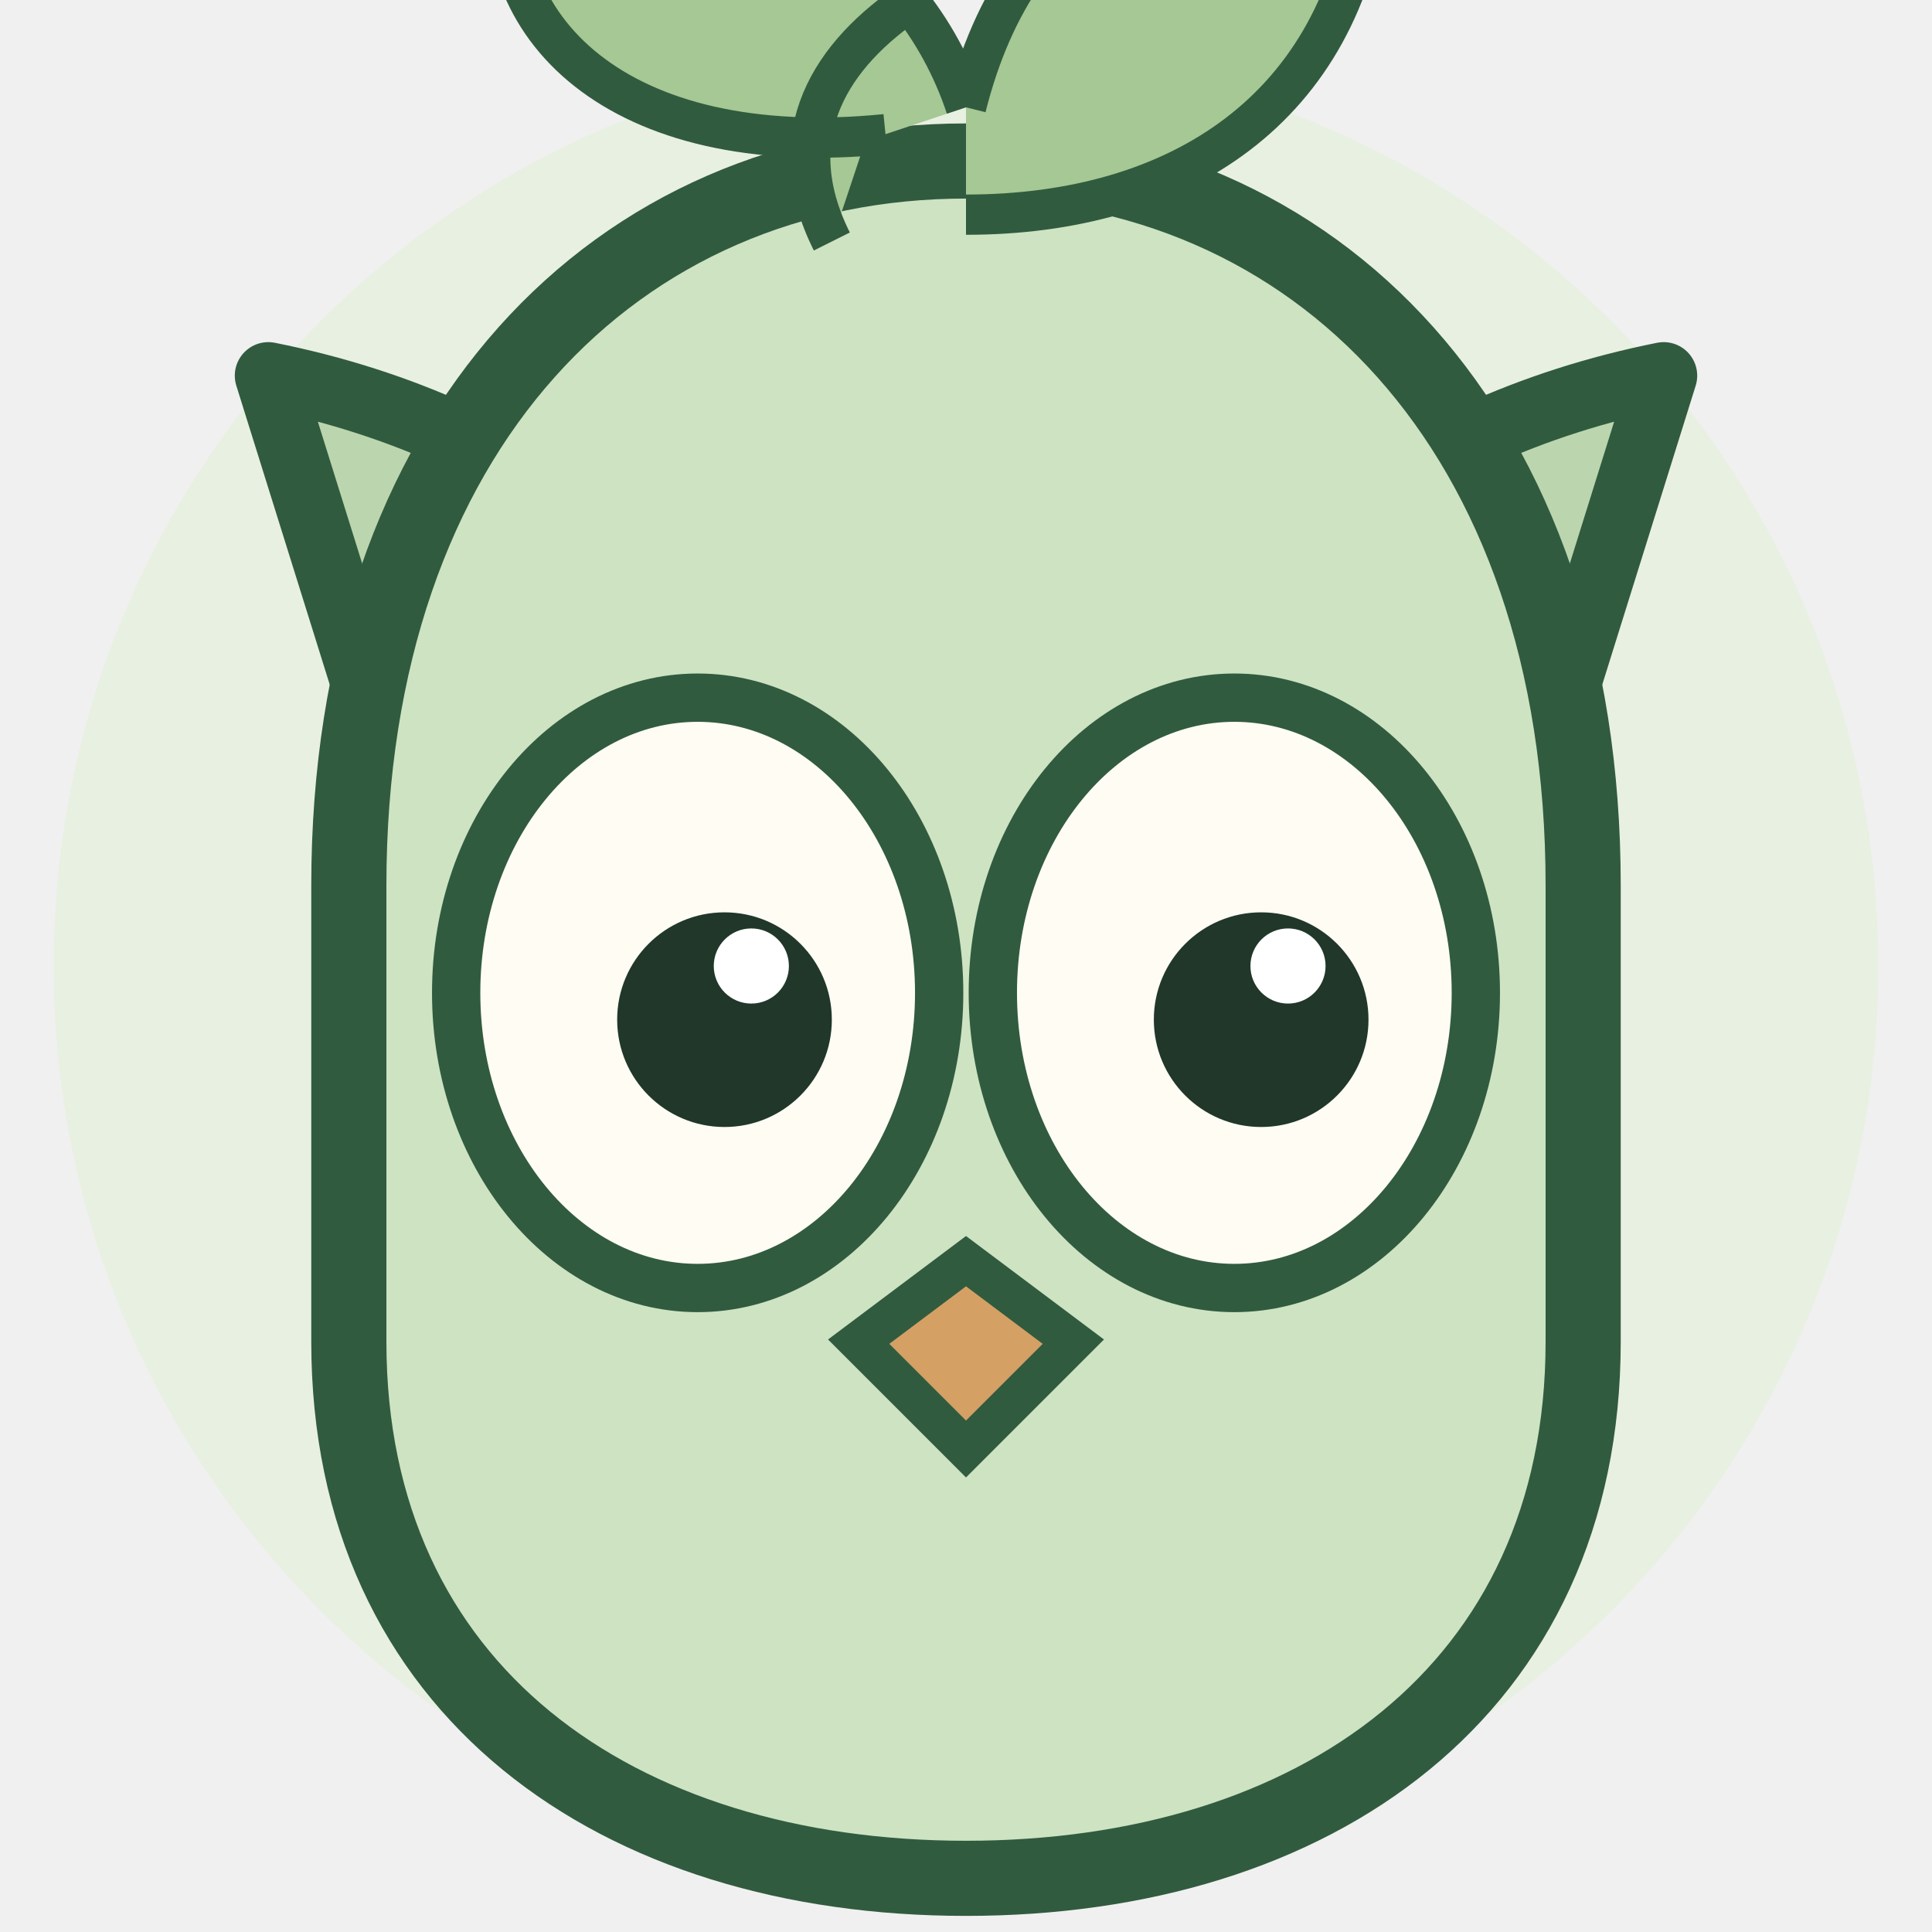
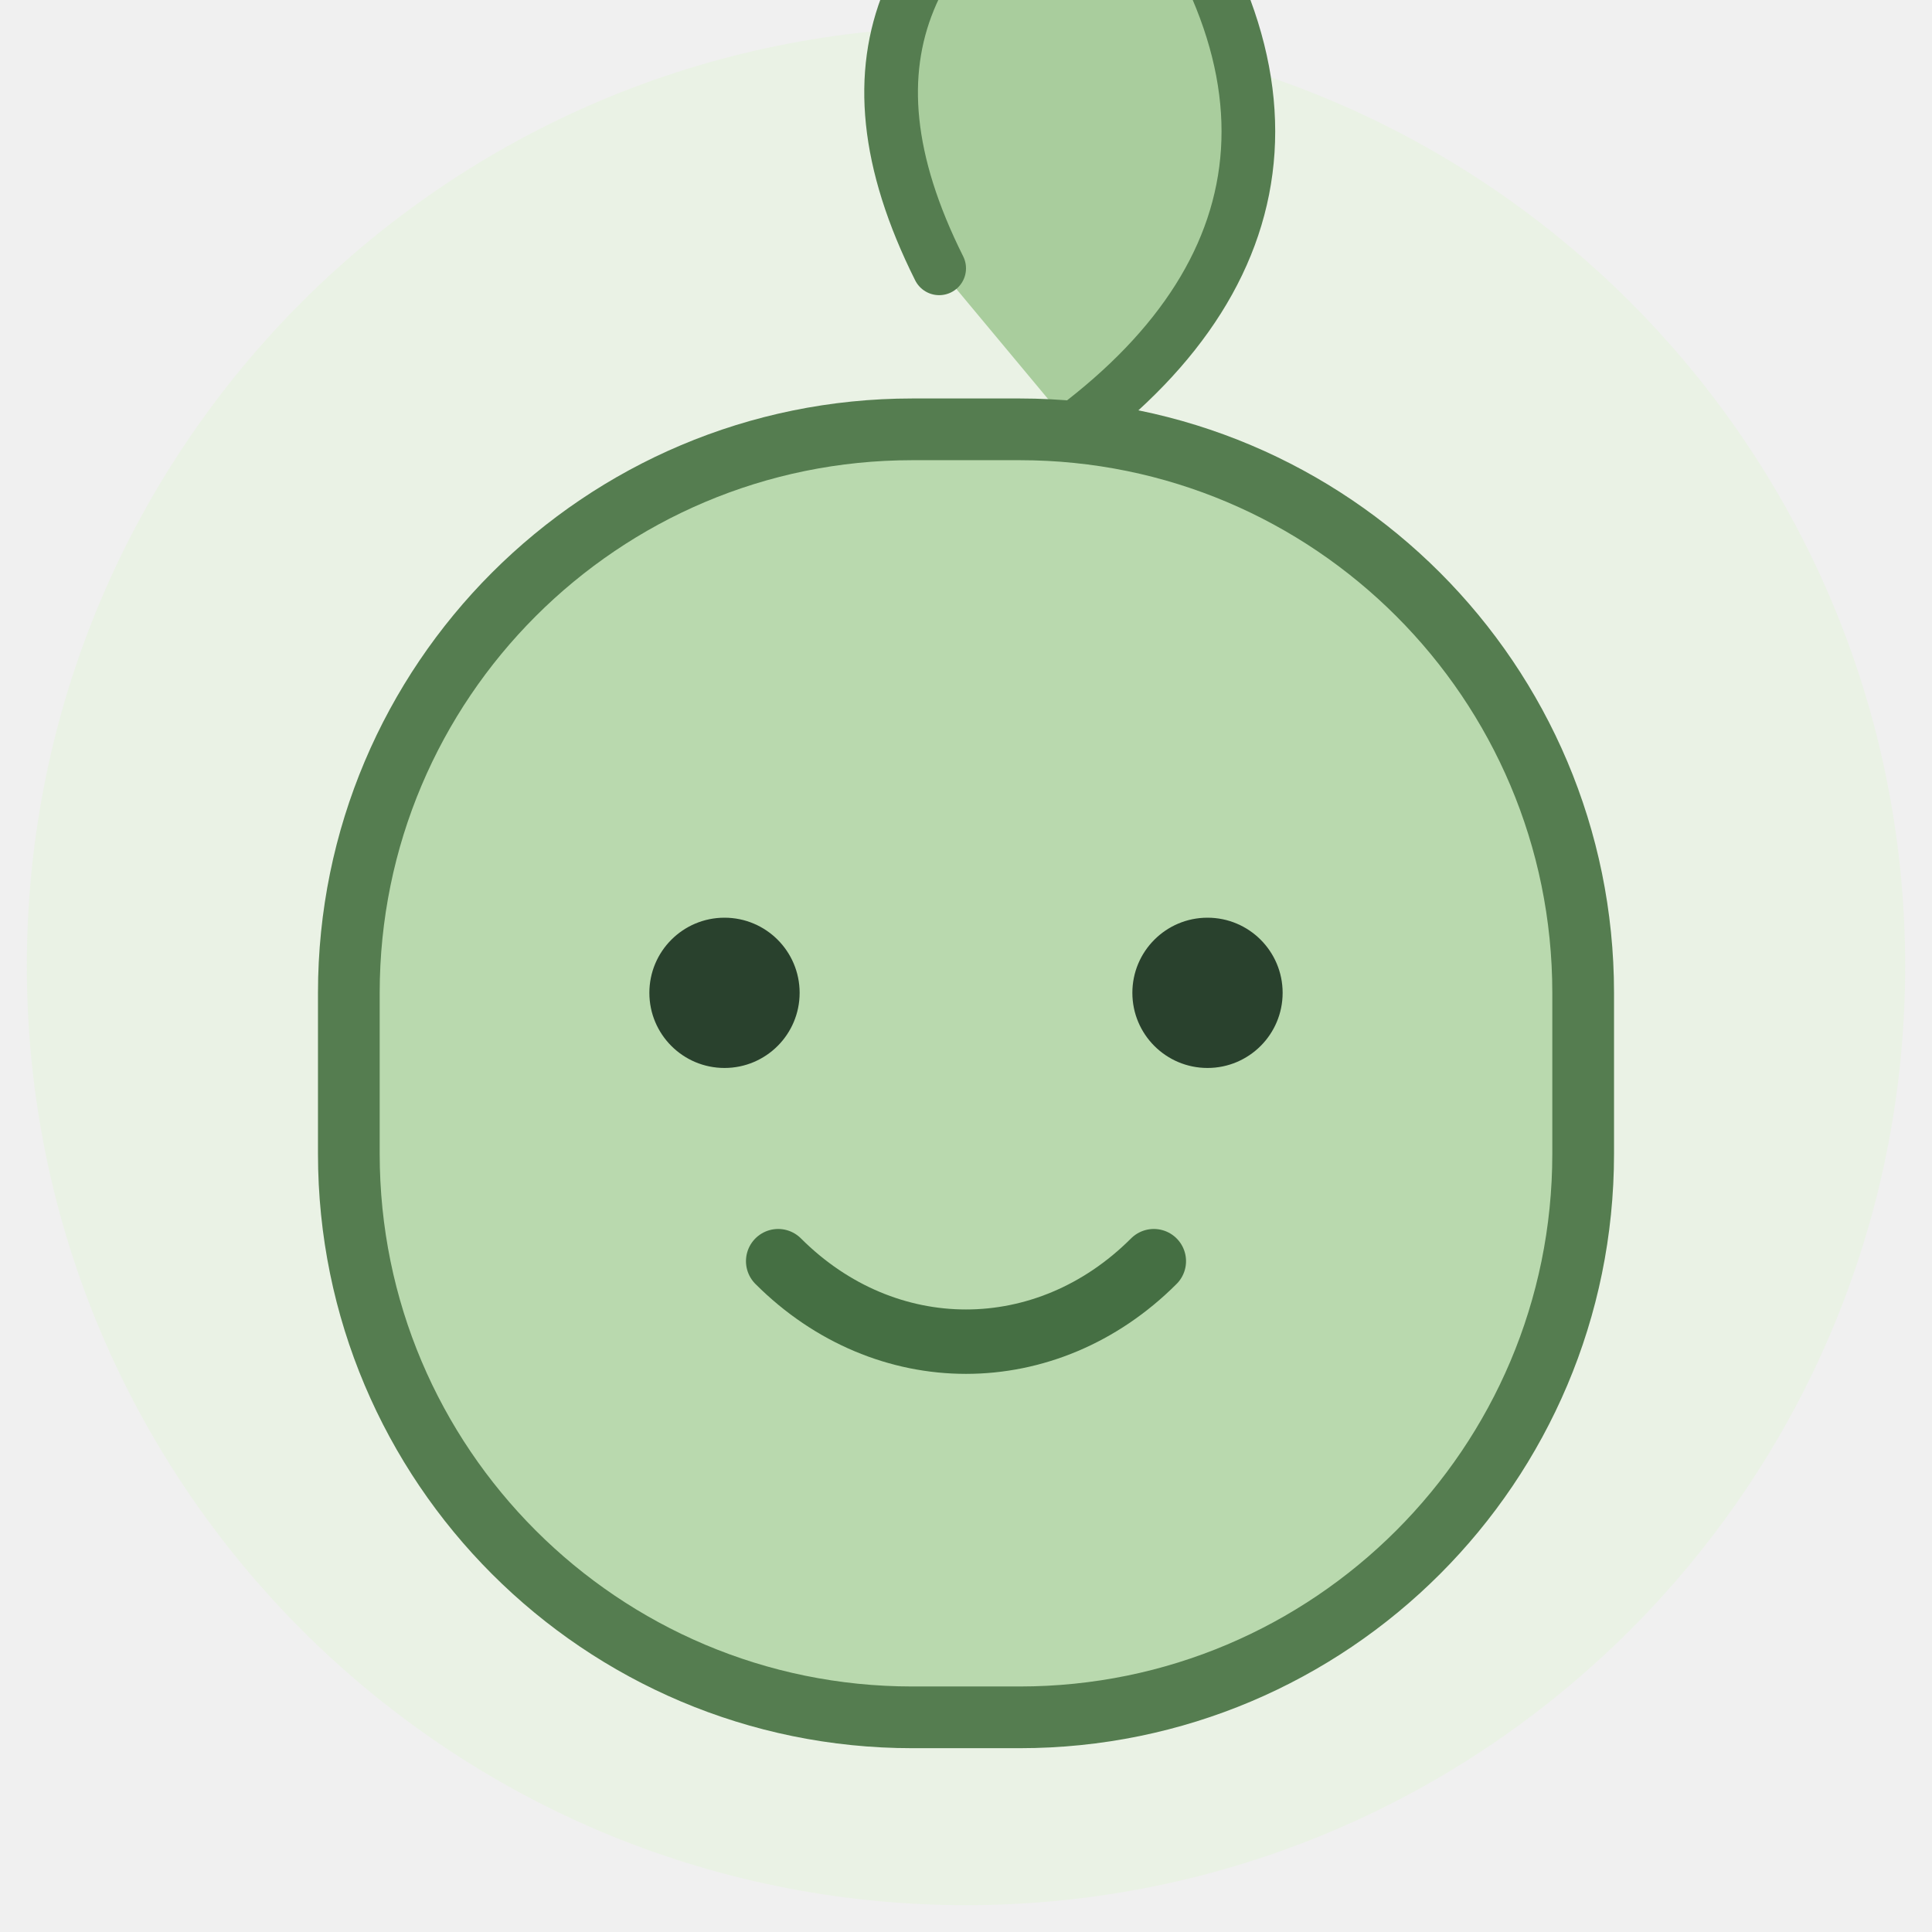
<svg xmlns="http://www.w3.org/2000/svg" viewBox="0 0 72 72" role="img" aria-labelledby="title">
-   <circle cx="36" cy="36" r="34" fill="#E8F0E2" />
-   <path d="M15 30 10 14c10 2 17 8 21 16M57 30l5-16c-10 2-17 8-21 16" fill="#BBD6AE" stroke="#315B3F" stroke-width="2.5" stroke-linejoin="round" />
-   <path d="M13 33c0-17 10-27 23-27s23 10 23 27v17c0 13-10 20-23 20S13 63 13 50V33Z" fill="#CDE3C2" stroke="#315B3F" stroke-width="2.8" />
-   <path d="M31 9c-2-4 0-7 3-9M33 5C23 6 18 1 19-5c9-1 15 3 17 9M36 4c2-8 8-11 15-8-1 8-7 12-15 12" fill="#A5C894" stroke="#315B3F" stroke-width="1.5" stroke-linejoin="round" />
-   <ellipse cx="26" cy="37" rx="9" ry="11" fill="#FFFCF4" stroke="#315B3F" stroke-width="1.8" />
-   <ellipse cx="46" cy="37" rx="9" ry="11" fill="#FFFCF4" stroke="#315B3F" stroke-width="1.8" />
-   <circle cx="27" cy="38" r="4" fill="#20372A" />
-   <circle cx="47" cy="38" r="4" fill="#20372A" />
-   <circle cx="28" cy="36" r="1.4" fill="#FFFFFF" />
-   <circle cx="48" cy="36" r="1.4" fill="#FFFFFF" />
-   <path d="m32 50 4 4 4-4-4-3-4 3Z" fill="#D5A064" stroke="#315B3F" stroke-width="1.5" />
+   <circle cx="36" cy="36" r="35" fill="#EAF2E5" />
+   <path d="M35 10c-4-8-1-13 6-17 8 9 7 17-1 23" fill="#A9CD9D" stroke="#557D50" stroke-width="2" stroke-linecap="round" stroke-linejoin="round" />
+   <rect x="13" y="16" width="46" height="48" rx="21" fill="#B9D9AE" stroke="#557D50" stroke-width="2.3" />
+   <circle cx="27" cy="37" r="2.8" fill="#29412D" />
+   <circle cx="45" cy="37" r="2.8" fill="#29412D" />
+   <path d="M29 47c4 4 10 4 14 0" fill="none" stroke="#456F43" stroke-width="2.4" stroke-linecap="round" />
</svg>
